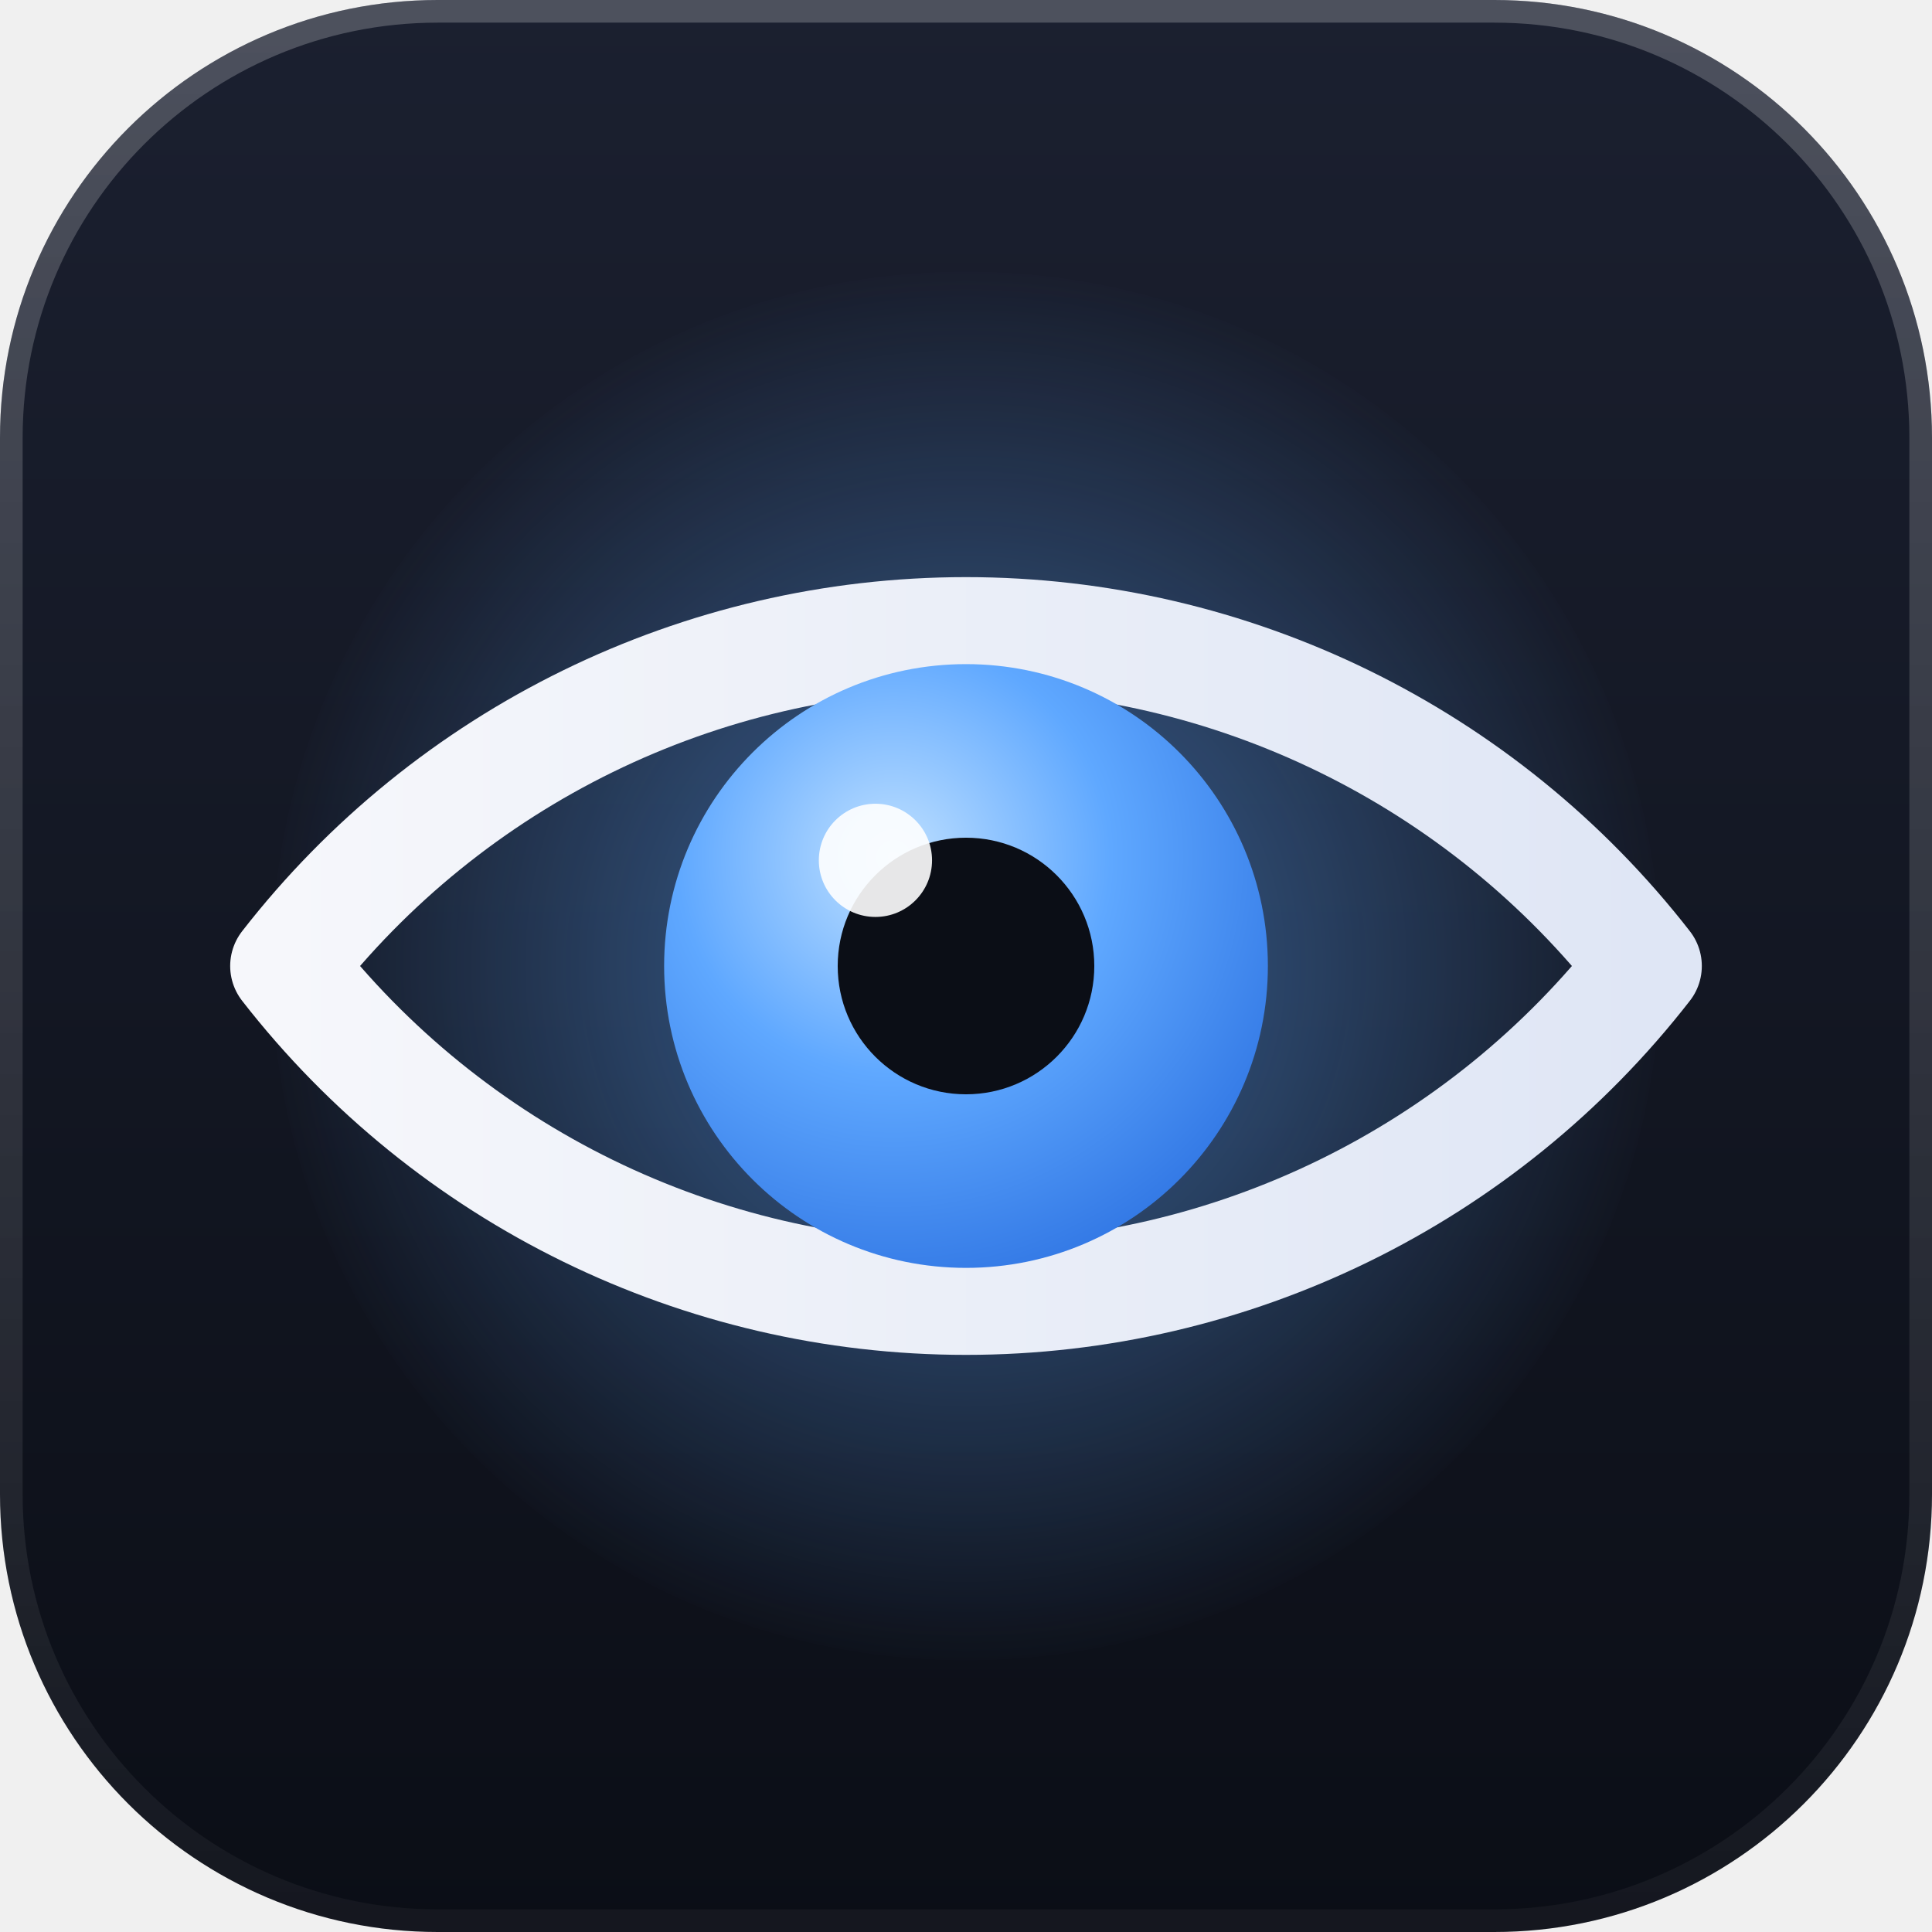
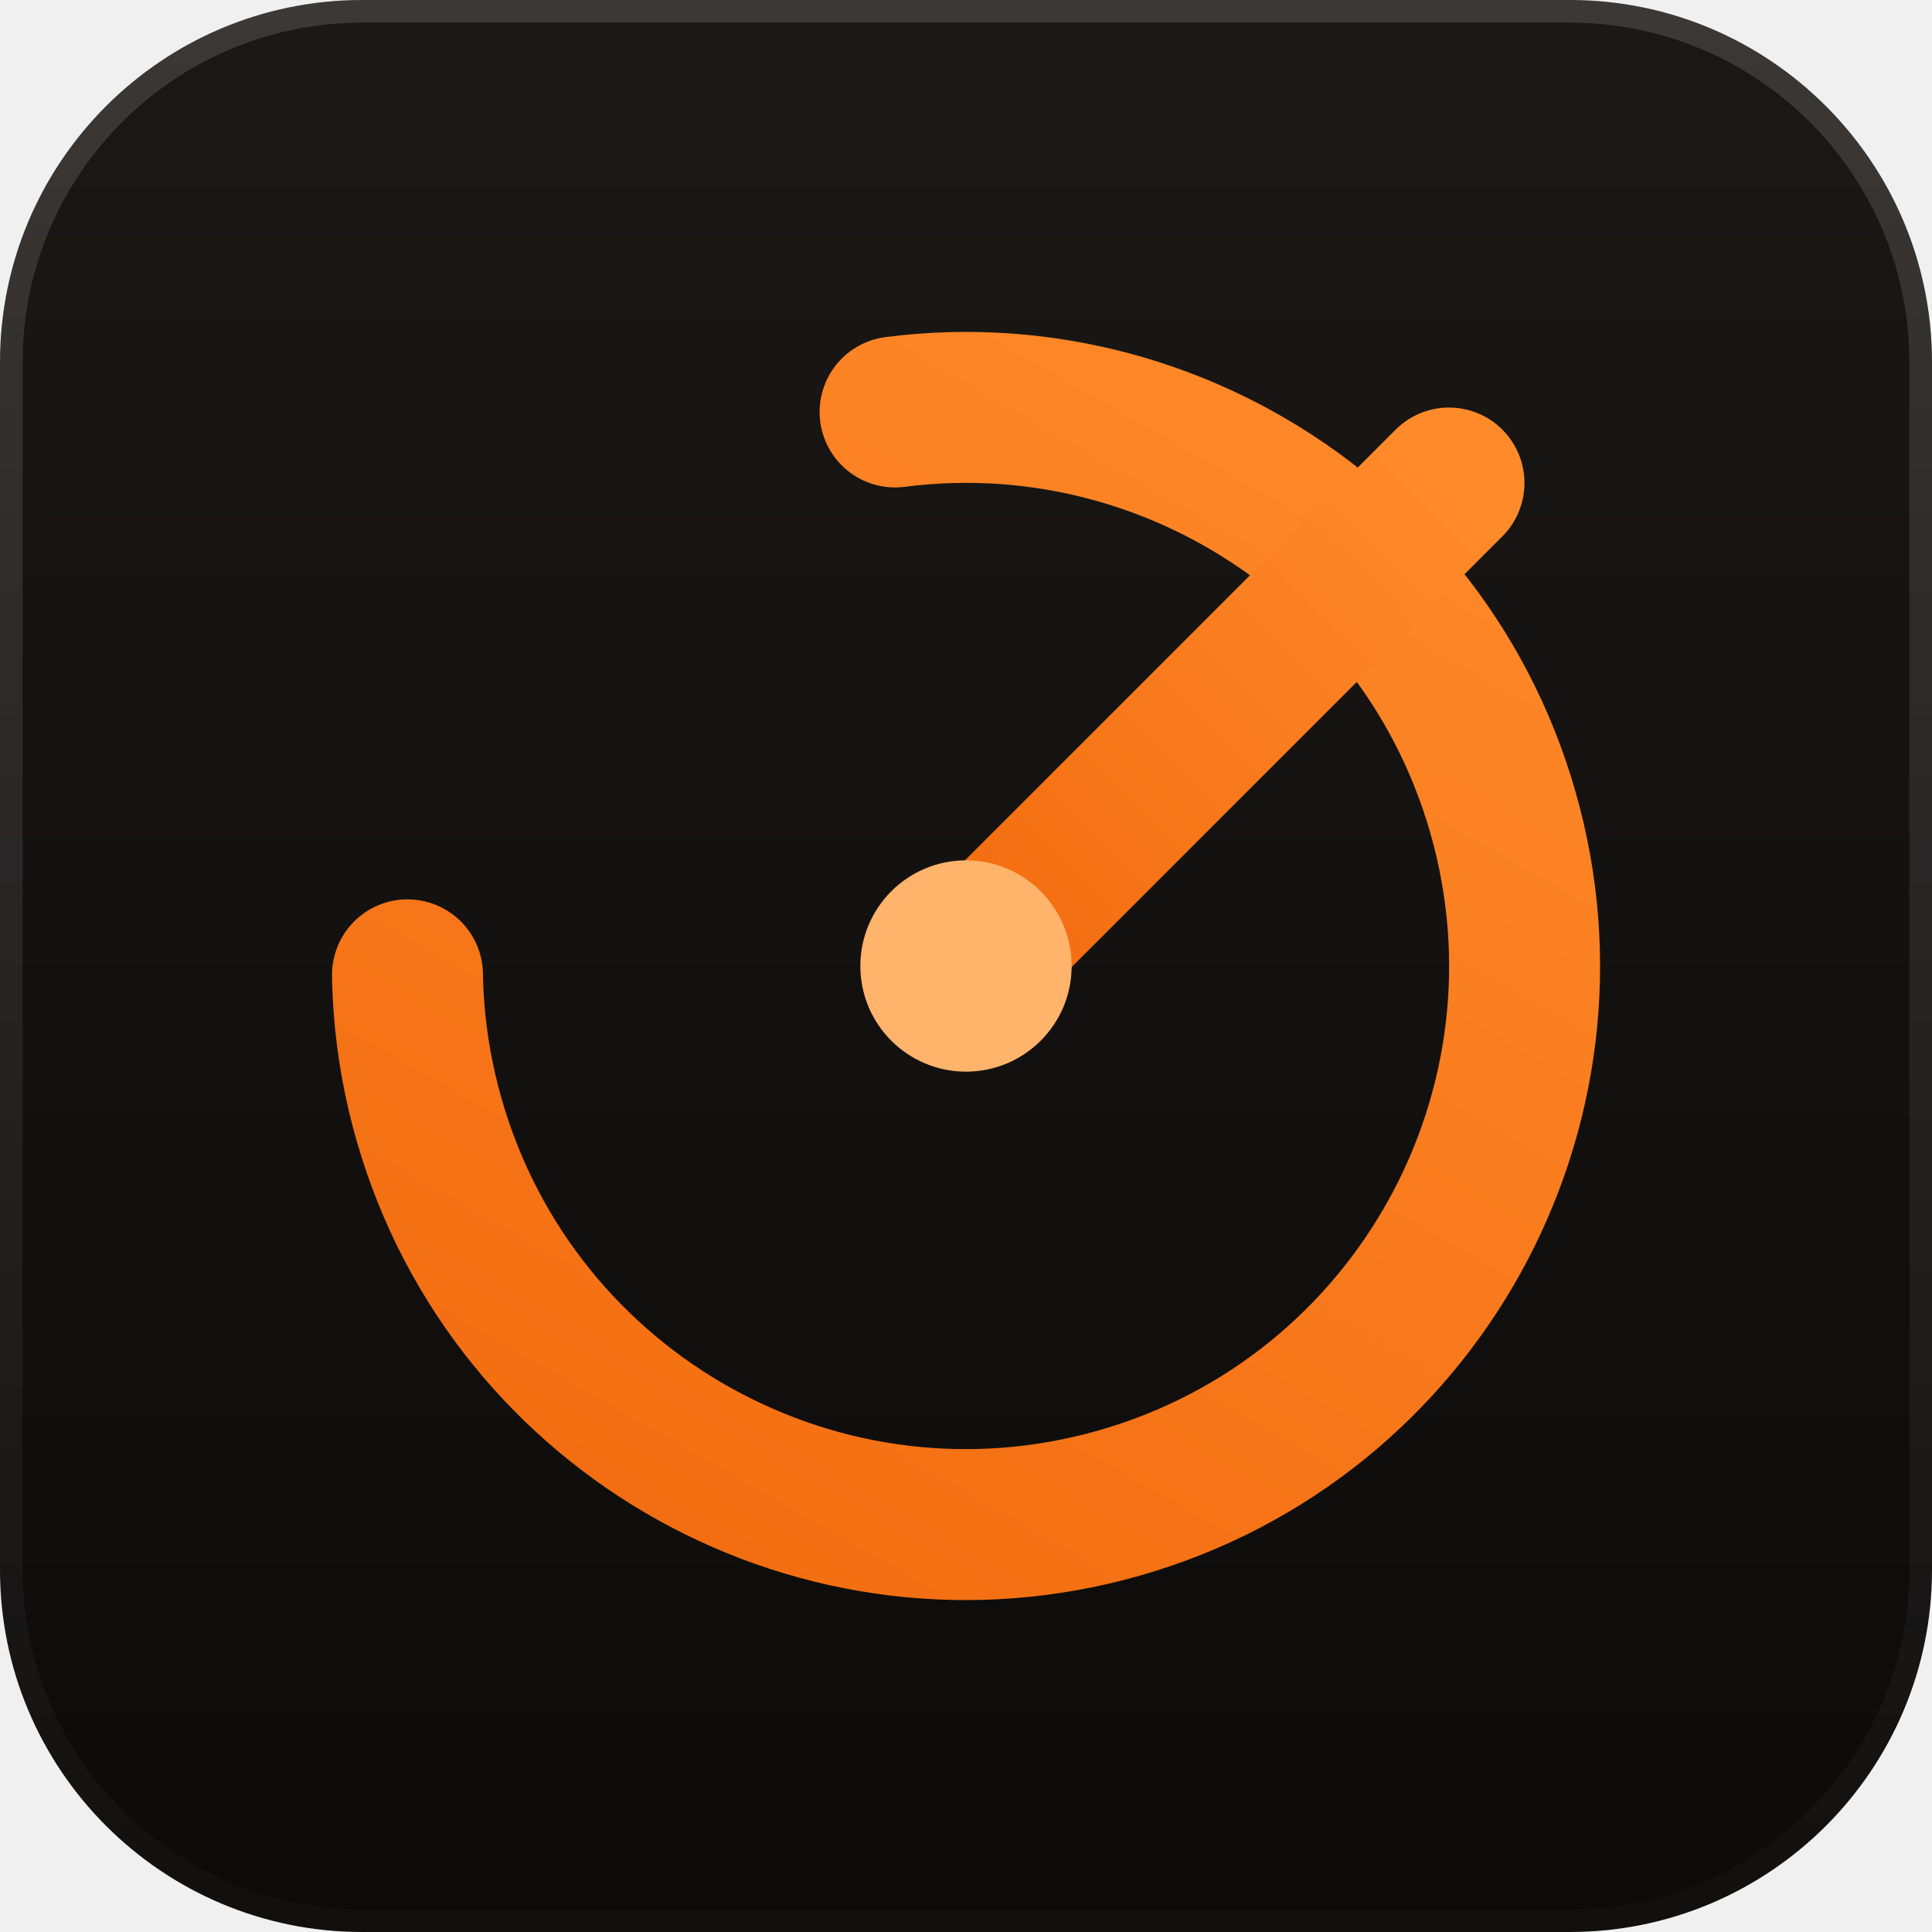
<svg xmlns="http://www.w3.org/2000/svg" width="256" height="256" viewBox="0 0 256 256" role="img" aria-label="seowatcher">
  <defs>
    <linearGradient id="bg" x1="0" y1="0" x2="0" y2="1">
-       <stop offset="0" stop-color="#1b2030" />
-       <stop offset="1" stop-color="#0b0e16" />
+       <stop offset="0" stop-color="#1b1816" />
+       <stop offset="1" stop-color="#0c0b0a" />
    </linearGradient>
    <linearGradient id="rim" x1="0" y1="0" x2="0" y2="1">
-       <stop offset="0" stop-color="#ffffff" stop-opacity="0.22" />
-       <stop offset="1" stop-color="#ffffff" stop-opacity="0.04" />
+       <stop offset="0" stop-color="#ffffff" stop-opacity="0.14" />
+       <stop offset="1" stop-color="#ffffff" stop-opacity="0.02" />
    </linearGradient>
-     <radialGradient id="iris" cx="0.38" cy="0.32" r="0.8">
-       <stop offset="0" stop-color="#bfe0ff" />
-       <stop offset="0.45" stop-color="#5fa8ff" />
-       <stop offset="1" stop-color="#2a6fe0" />
-     </radialGradient>
-     <radialGradient id="glow" cx="0.5" cy="0.5" r="0.5">
-       <stop offset="0" stop-color="#5fa8ff" stop-opacity="0.55" />
-       <stop offset="1" stop-color="#5fa8ff" stop-opacity="0" />
-     </radialGradient>
-     <linearGradient id="lid" x1="0" y1="0" x2="1" y2="0">
-       <stop offset="0" stop-color="#f6f7fb" />
-       <stop offset="1" stop-color="#dfe6f5" />
+     <linearGradient id="ember" x1="0" y1="1" x2="1" y2="0">
+       <stop offset="0" stop-color="#f26b0f" />
+       <stop offset="1" stop-color="#ff8a2a" />
    </linearGradient>
  </defs>
-   <rect width="256" height="256" rx="58" fill="url(#bg)" />
-   <rect x="1.5" y="1.5" width="253" height="253" rx="56.5" fill="none" stroke="url(#rim)" stroke-width="3" />
-   <circle cx="128" cy="128" r="92" fill="url(#glow)" />
-   <path d="M38 128 A114 114 0 0 1 218 128 A114 114 0 0 1 38 128 Z" fill="none" stroke="url(#lid)" stroke-width="15" stroke-linejoin="round" />
-   <circle cx="128" cy="128" r="40" fill="url(#iris)" />
-   <circle cx="128" cy="128" r="17" fill="#0b0e16" />
-   <circle cx="116" cy="114" r="7.5" fill="#ffffff" fill-opacity="0.9" />
+   <rect width="256" height="256" rx="48" fill="url(#bg)" />
+   <rect x="1.5" y="1.5" width="253" height="253" rx="46.5" fill="none" stroke="url(#rim)" stroke-width="3" />
+   <circle cx="128" cy="128" r="74" fill="none" stroke="url(#ember)" stroke-width="20" stroke-linecap="round" pathLength="360" stroke-dasharray="252 108" transform="rotate(-16 128 128)" />
+   <path d="M128 128 L192 64" fill="none" stroke="url(#ember)" stroke-width="20" stroke-linecap="round" />
+   <circle cx="128" cy="128" r="14" fill="#ffb36b" />
</svg>
